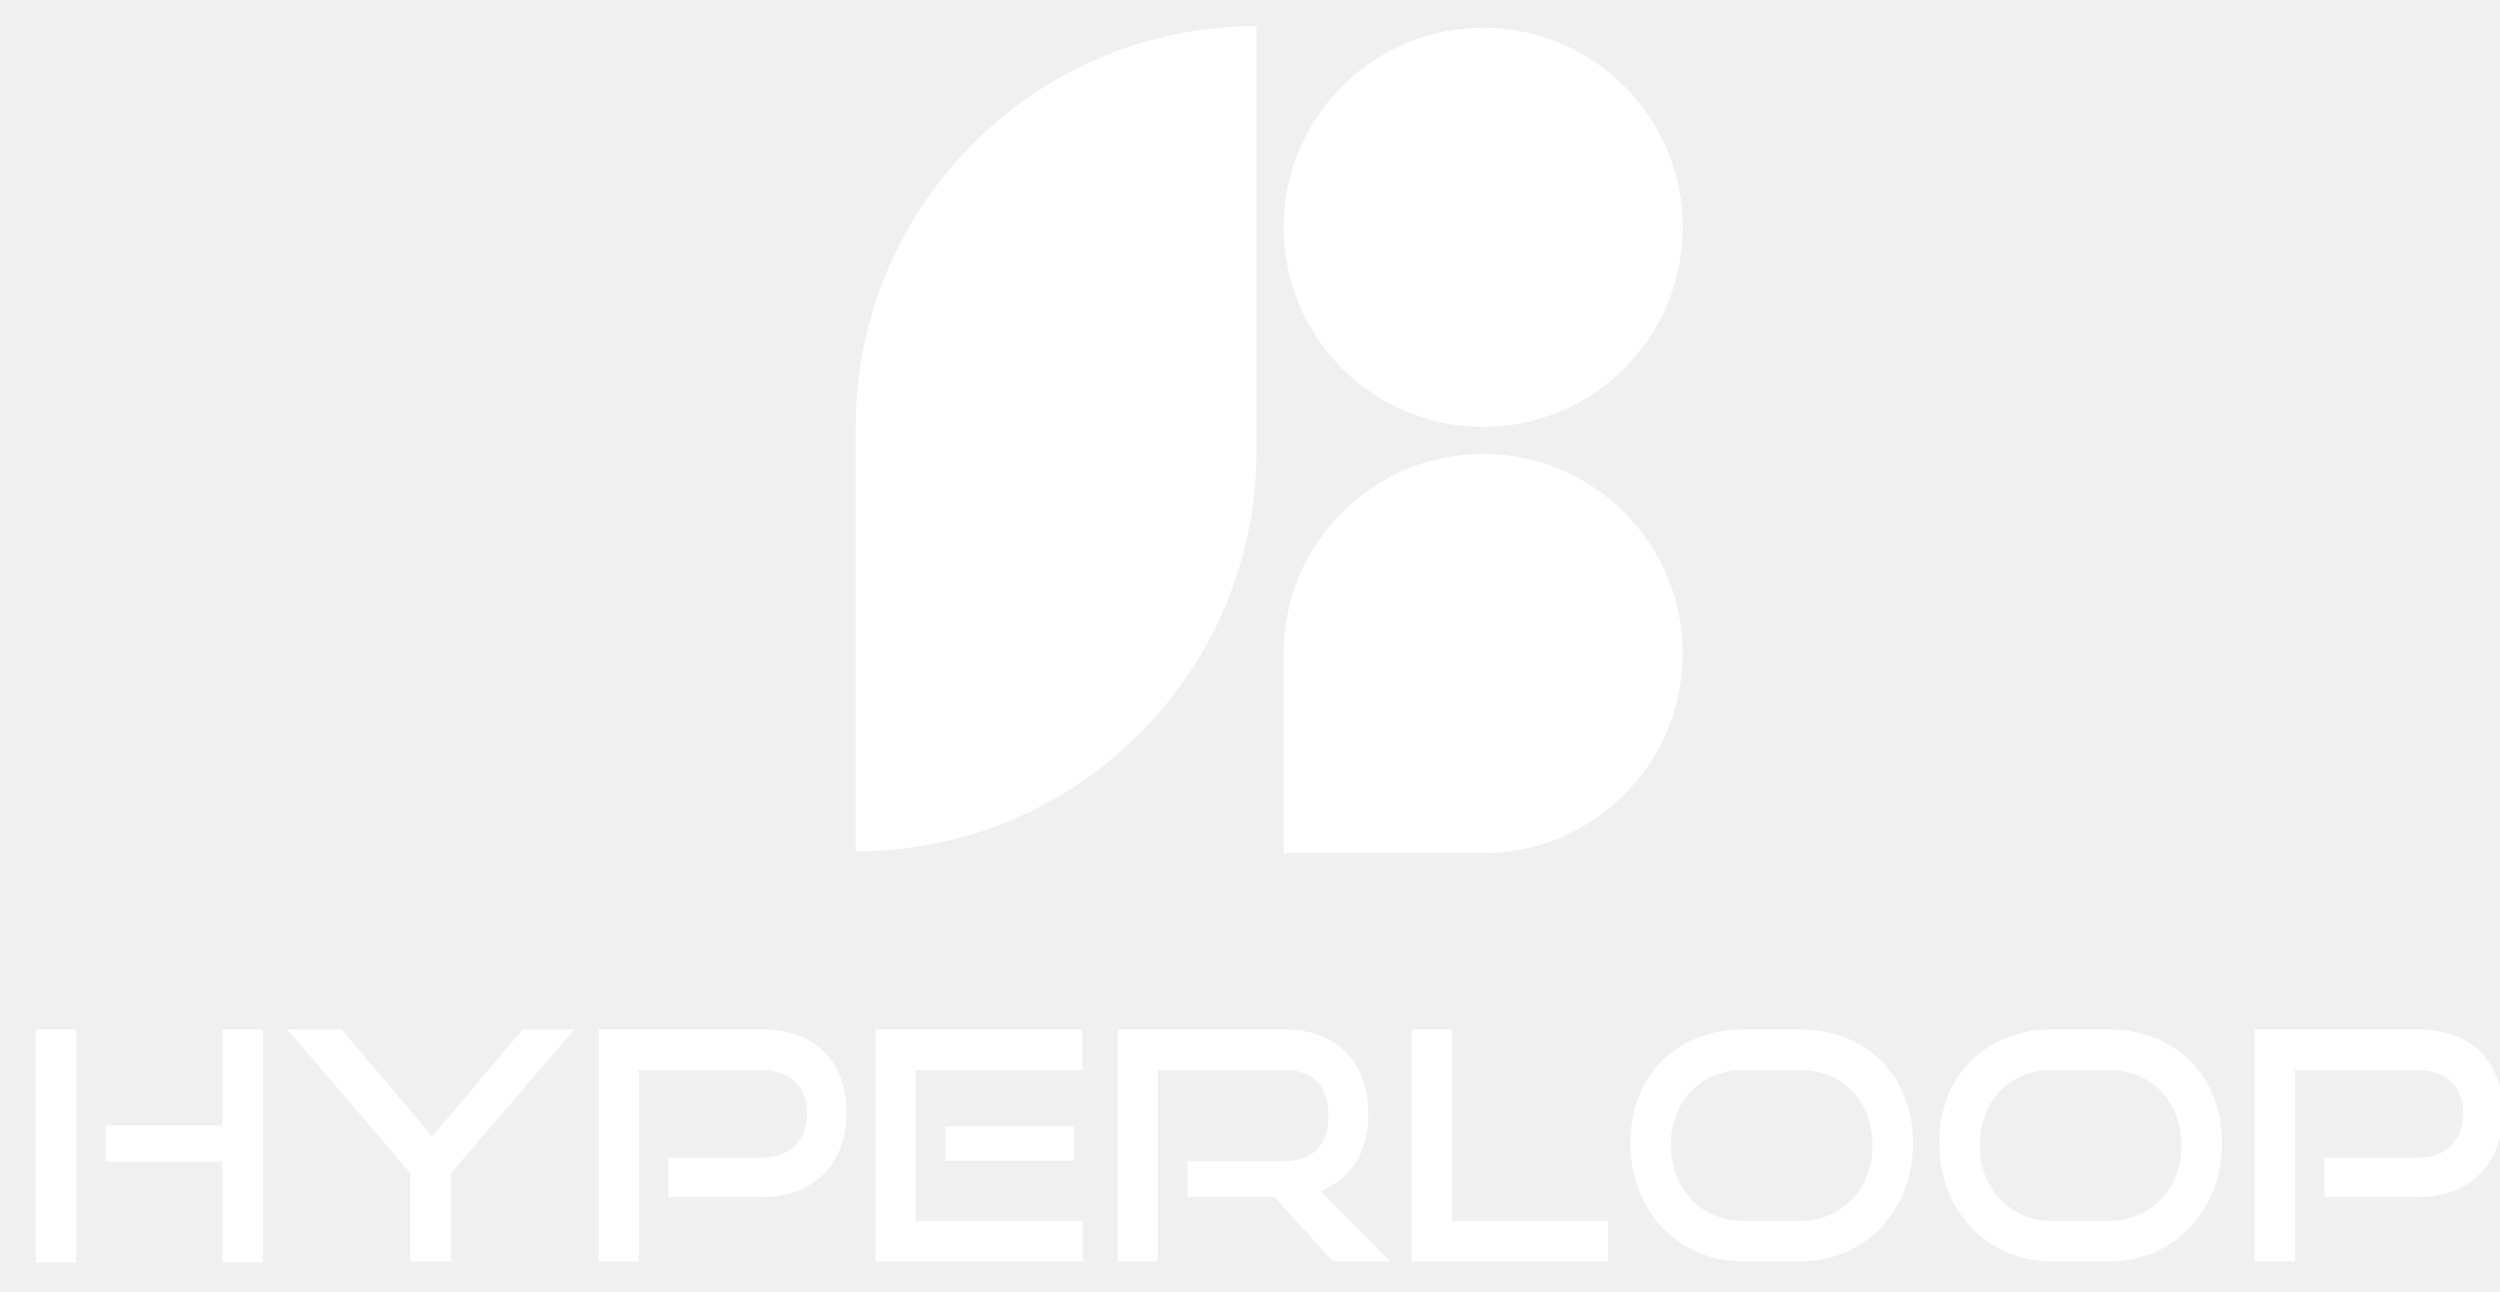
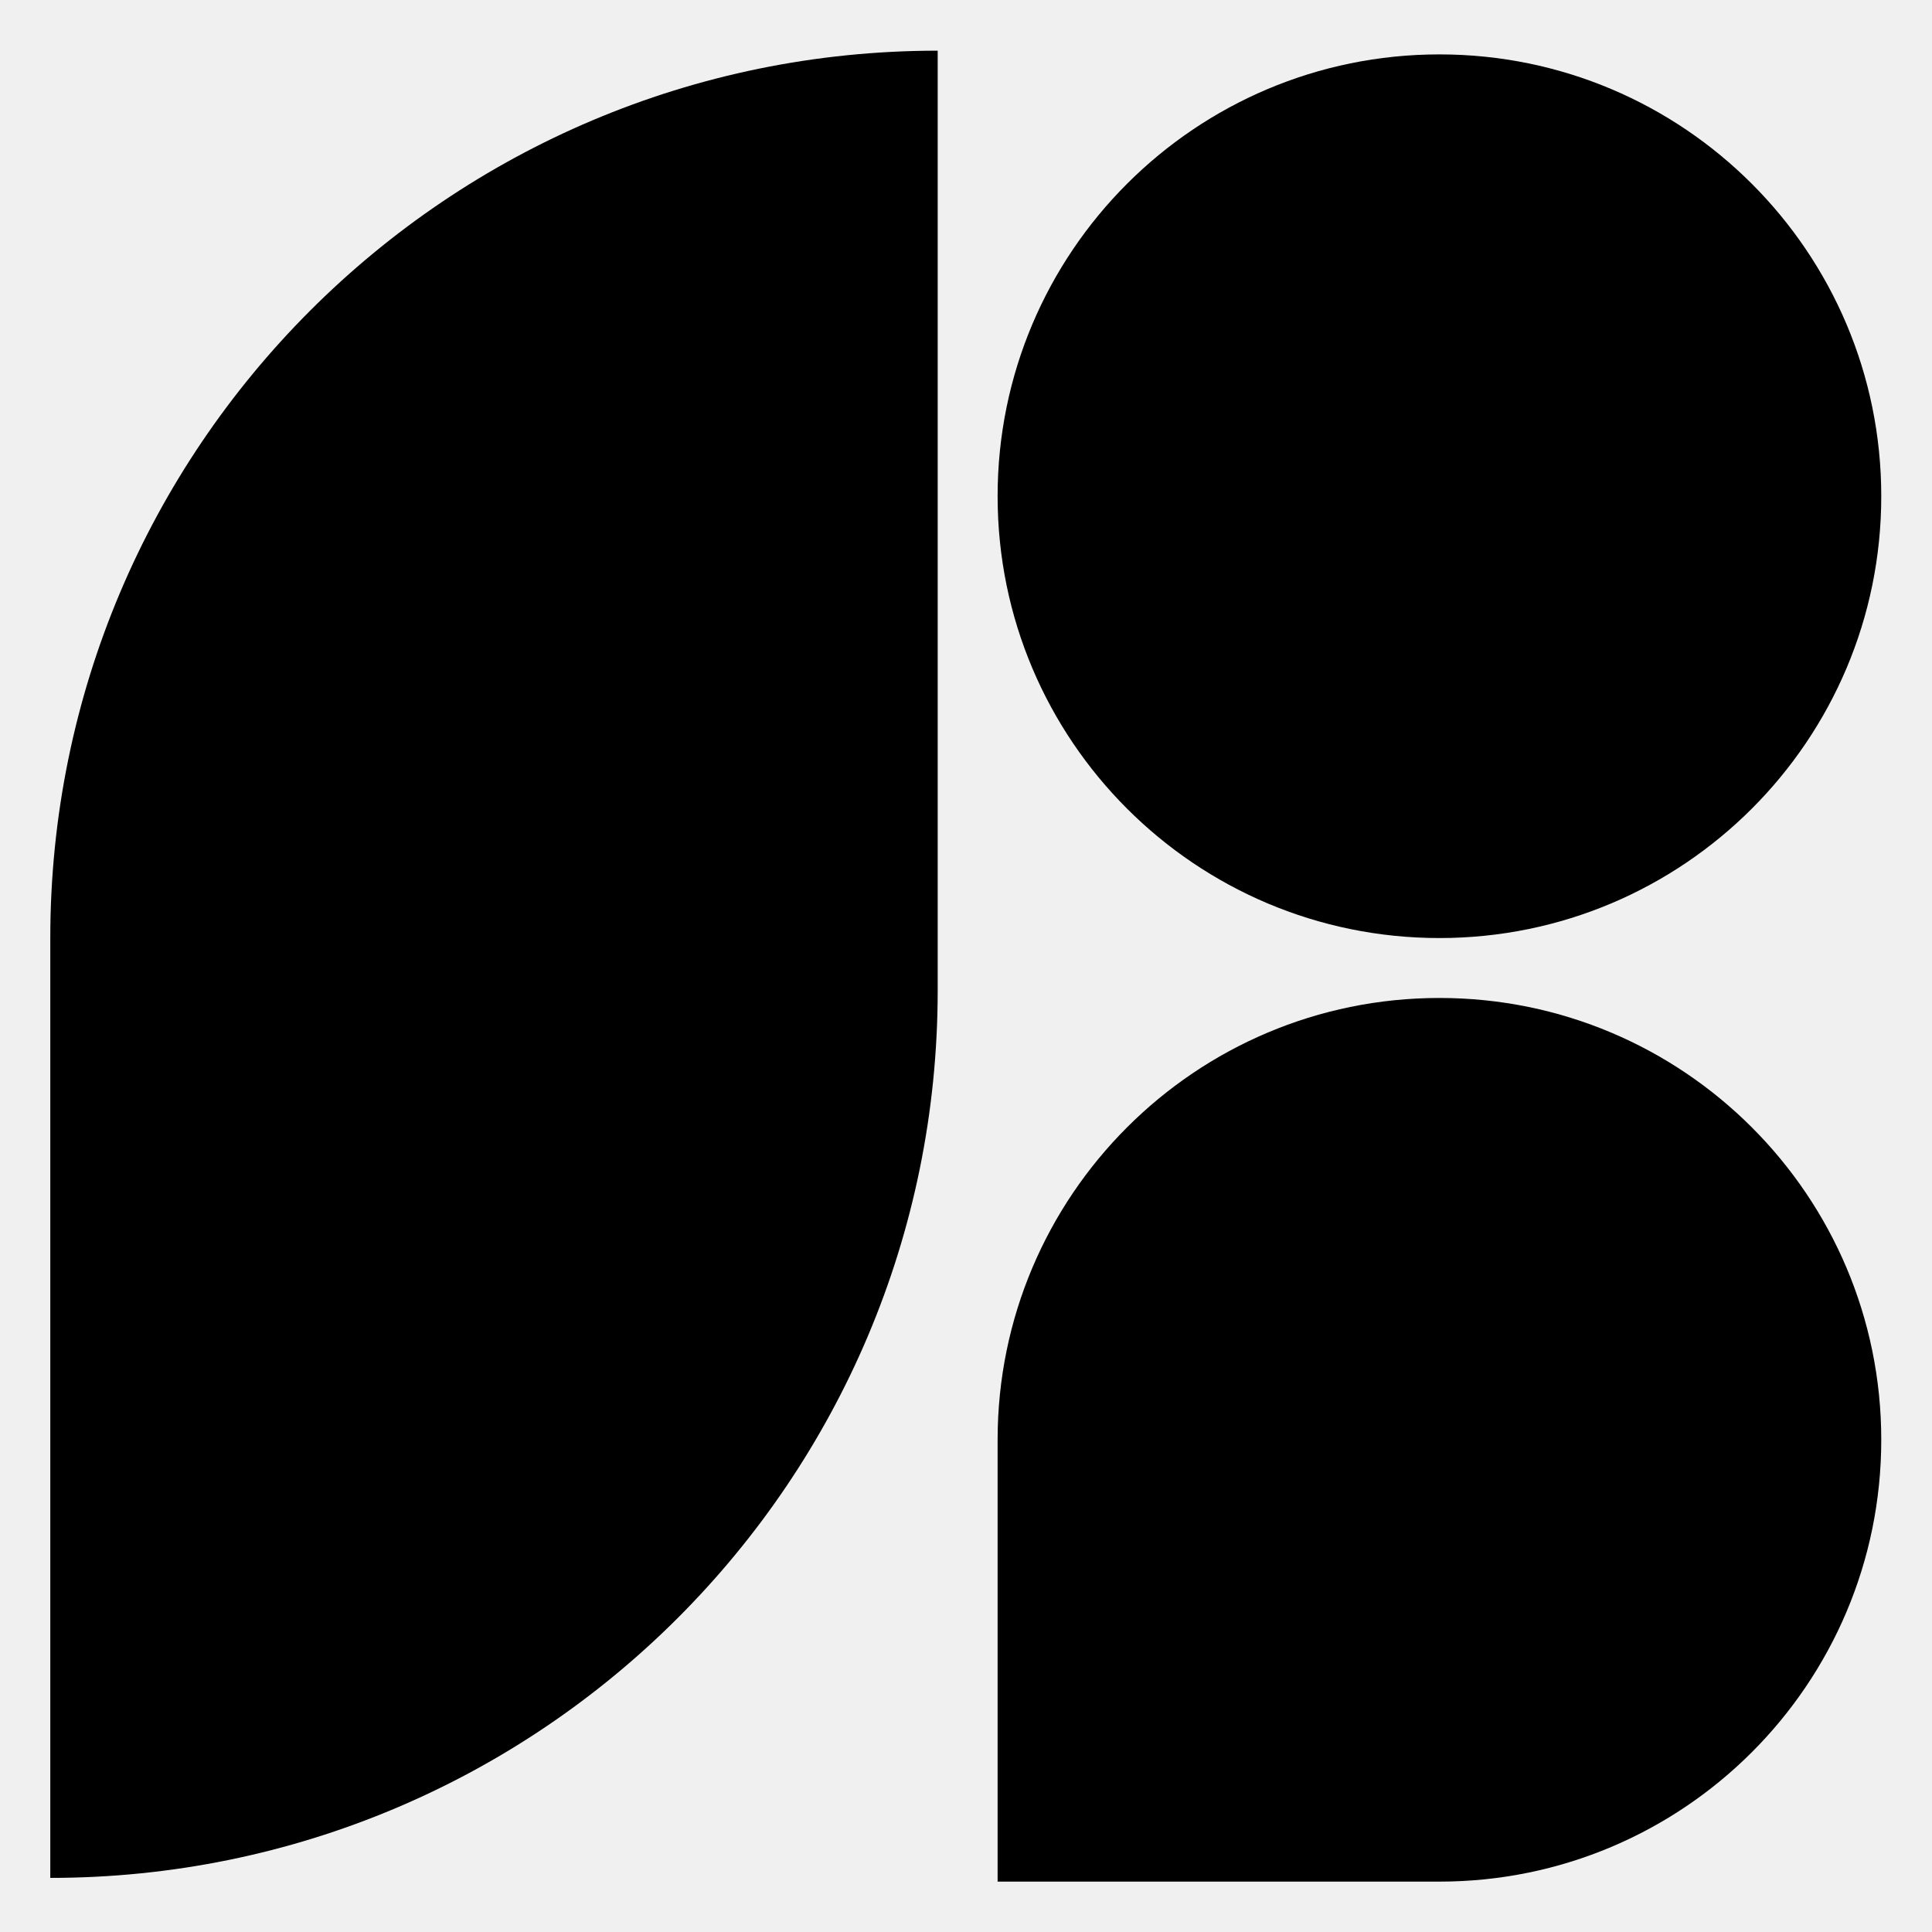
- <svg xmlns="http://www.w3.org/2000/svg" version="1.1" id="图层_1" x="0px" y="0px" viewBox="110 335 900 465" xml:space="preserve">
+ <svg xmlns="http://www.w3.org/2000/svg" version="1.1" id="图层_1" x="0px" y="0px" viewBox="266 266 602 602" xml:space="preserve">
  <style type="text/css">
	.st0{fill:#FFFFFF;}
</style>
  <g>
-     <g>
-       <path class="st0" d="M122.86,789.47V705.6h14.59v83.87H122.86z M190.07,789.47v-36.31h-42.05v-12.98h42.05V705.6h14.59v83.87    H190.07z" />
-       <path class="st0" d="M257.73,789.12v-31.71l-44.35-51.82h19.65l32.51,38.49l32.63-38.49h18.61l-44.46,51.82v31.71H257.73z" />
-       <path class="st0" d="M350.67,765.92v-14.13h33.55c10.23,0,16.31-6.43,16.31-15.85c0-9.65-6.09-15.74-16.31-15.74h-44.23v68.93    h-14.48V705.6h58.71c19.3,0,30.56,11.6,30.56,29.87c0,18.04-11.26,30.45-30.56,30.45H350.67z" />
-       <path class="st0" d="M425.11,789.12V705.6h74.56v14.59h-60.09v54.34h60.2v14.59H425.11z M450.27,752.82v-12.29h46.3v12.29H450.27z    " />
-       <path class="st0" d="M589.85,789.12l-21.14-23.21h-31.25v-12.87h34.81c10.46,0,15.97-5.97,15.97-16.77    c0-10.8-5.97-16.08-15.97-16.08h-45.5v68.93H512.3V705.6h59.97c19.07,0,30.33,11.83,30.33,30.45c0,13.79-6.43,23.55-17.23,27.69    l25.16,25.39H589.85z" />
-       <path class="st0" d="M618.11,789.12V705.6h14.59v68.93h56.18v14.59H618.11z" />
-       <path class="st0" d="M737.47,789.12c-23.32,0-40.56-18.38-40.56-42.62c0-24.59,17.23-40.9,40.56-40.9h20.33    c24.13,0,40.9,16.66,40.9,40.9c0,24.24-17.12,42.62-40.9,42.62H737.47z M757.8,774.53c15.4,0,26.31-11.6,26.31-27.34    c0-15.74-10.92-27-26.31-27h-20.33c-14.93,0-25.97,11.14-25.97,27c0,15.74,10.91,27.34,25.97,27.34H757.8z" />
-       <path class="st0" d="M848.67,789.12c-23.32,0-40.56-18.38-40.56-42.62c0-24.59,17.23-40.9,40.56-40.9h20.33    c24.13,0,40.9,16.66,40.9,40.9c0,24.24-17.12,42.62-40.9,42.62H848.67z M869.01,774.53c15.4,0,26.31-11.6,26.31-27.34    c0-15.74-10.92-27-26.31-27h-20.33c-14.93,0-25.97,11.14-25.97,27c0,15.74,10.91,27.34,25.97,27.34H869.01z" />
-       <path class="st0" d="M946.89,765.92v-14.13h33.55c10.22,0,16.31-6.43,16.31-15.85c0-9.65-6.09-15.74-16.31-15.74h-44.23v68.93    h-14.47V705.6h58.71c19.3,0,30.56,11.6,30.56,29.87c0,18.04-11.26,30.45-30.56,30.45H946.89z" />
-     </g>
-     <g>
-       <path class="st0" d="M418.07,641.5L418.07,641.5l0-152.82c0-79.69,64.6-144.29,144.29-144.29h0v152.82    C562.36,576.9,497.76,641.5,418.07,641.5z" />
-       <path class="st0" d="M643.95,488.68L643.95,488.68c-39.68,0-71.84-32.16-71.84-71.84v0c0-39.68,32.16-71.84,71.84-71.84h0    c39.68,0,71.84,32.16,71.84,71.84v0C715.79,456.52,683.62,488.68,643.95,488.68z" />
-       <path class="st0" d="M643.95,642.11H572.1v-71.84c0-39.68,32.16-71.84,71.84-71.84h0c39.68,0,71.84,32.16,71.84,71.84v0    C715.79,609.94,683.62,642.11,643.95,642.11z" />
-     </g>
+     <path d="M281.67,851.14L281.67,851.14l0-292.84c0-152.71,123.8-276.51,276.51-276.51h0v292.84   C558.18,727.34,434.38,851.14,281.67,851.14z" fill="#000000" />
+     <path d="M714.52,558.29L714.52,558.29c-76.03,0-137.67-61.64-137.67-137.67v0c0-76.03,61.64-137.67,137.67-137.67h0   c76.03,0,137.67,61.64,137.67,137.67v0C852.19,496.66,790.55,558.29,714.52,558.29z" fill="#000000" />
+     <path d="M714.52,852.3H576.85V714.63c0-76.03,61.64-137.67,137.67-137.67h0c76.03,0,137.67,61.64,137.67,137.67v0   C852.19,790.67,790.55,852.3,714.52,852.3z" fill="#000000" />
  </g>
</svg>
